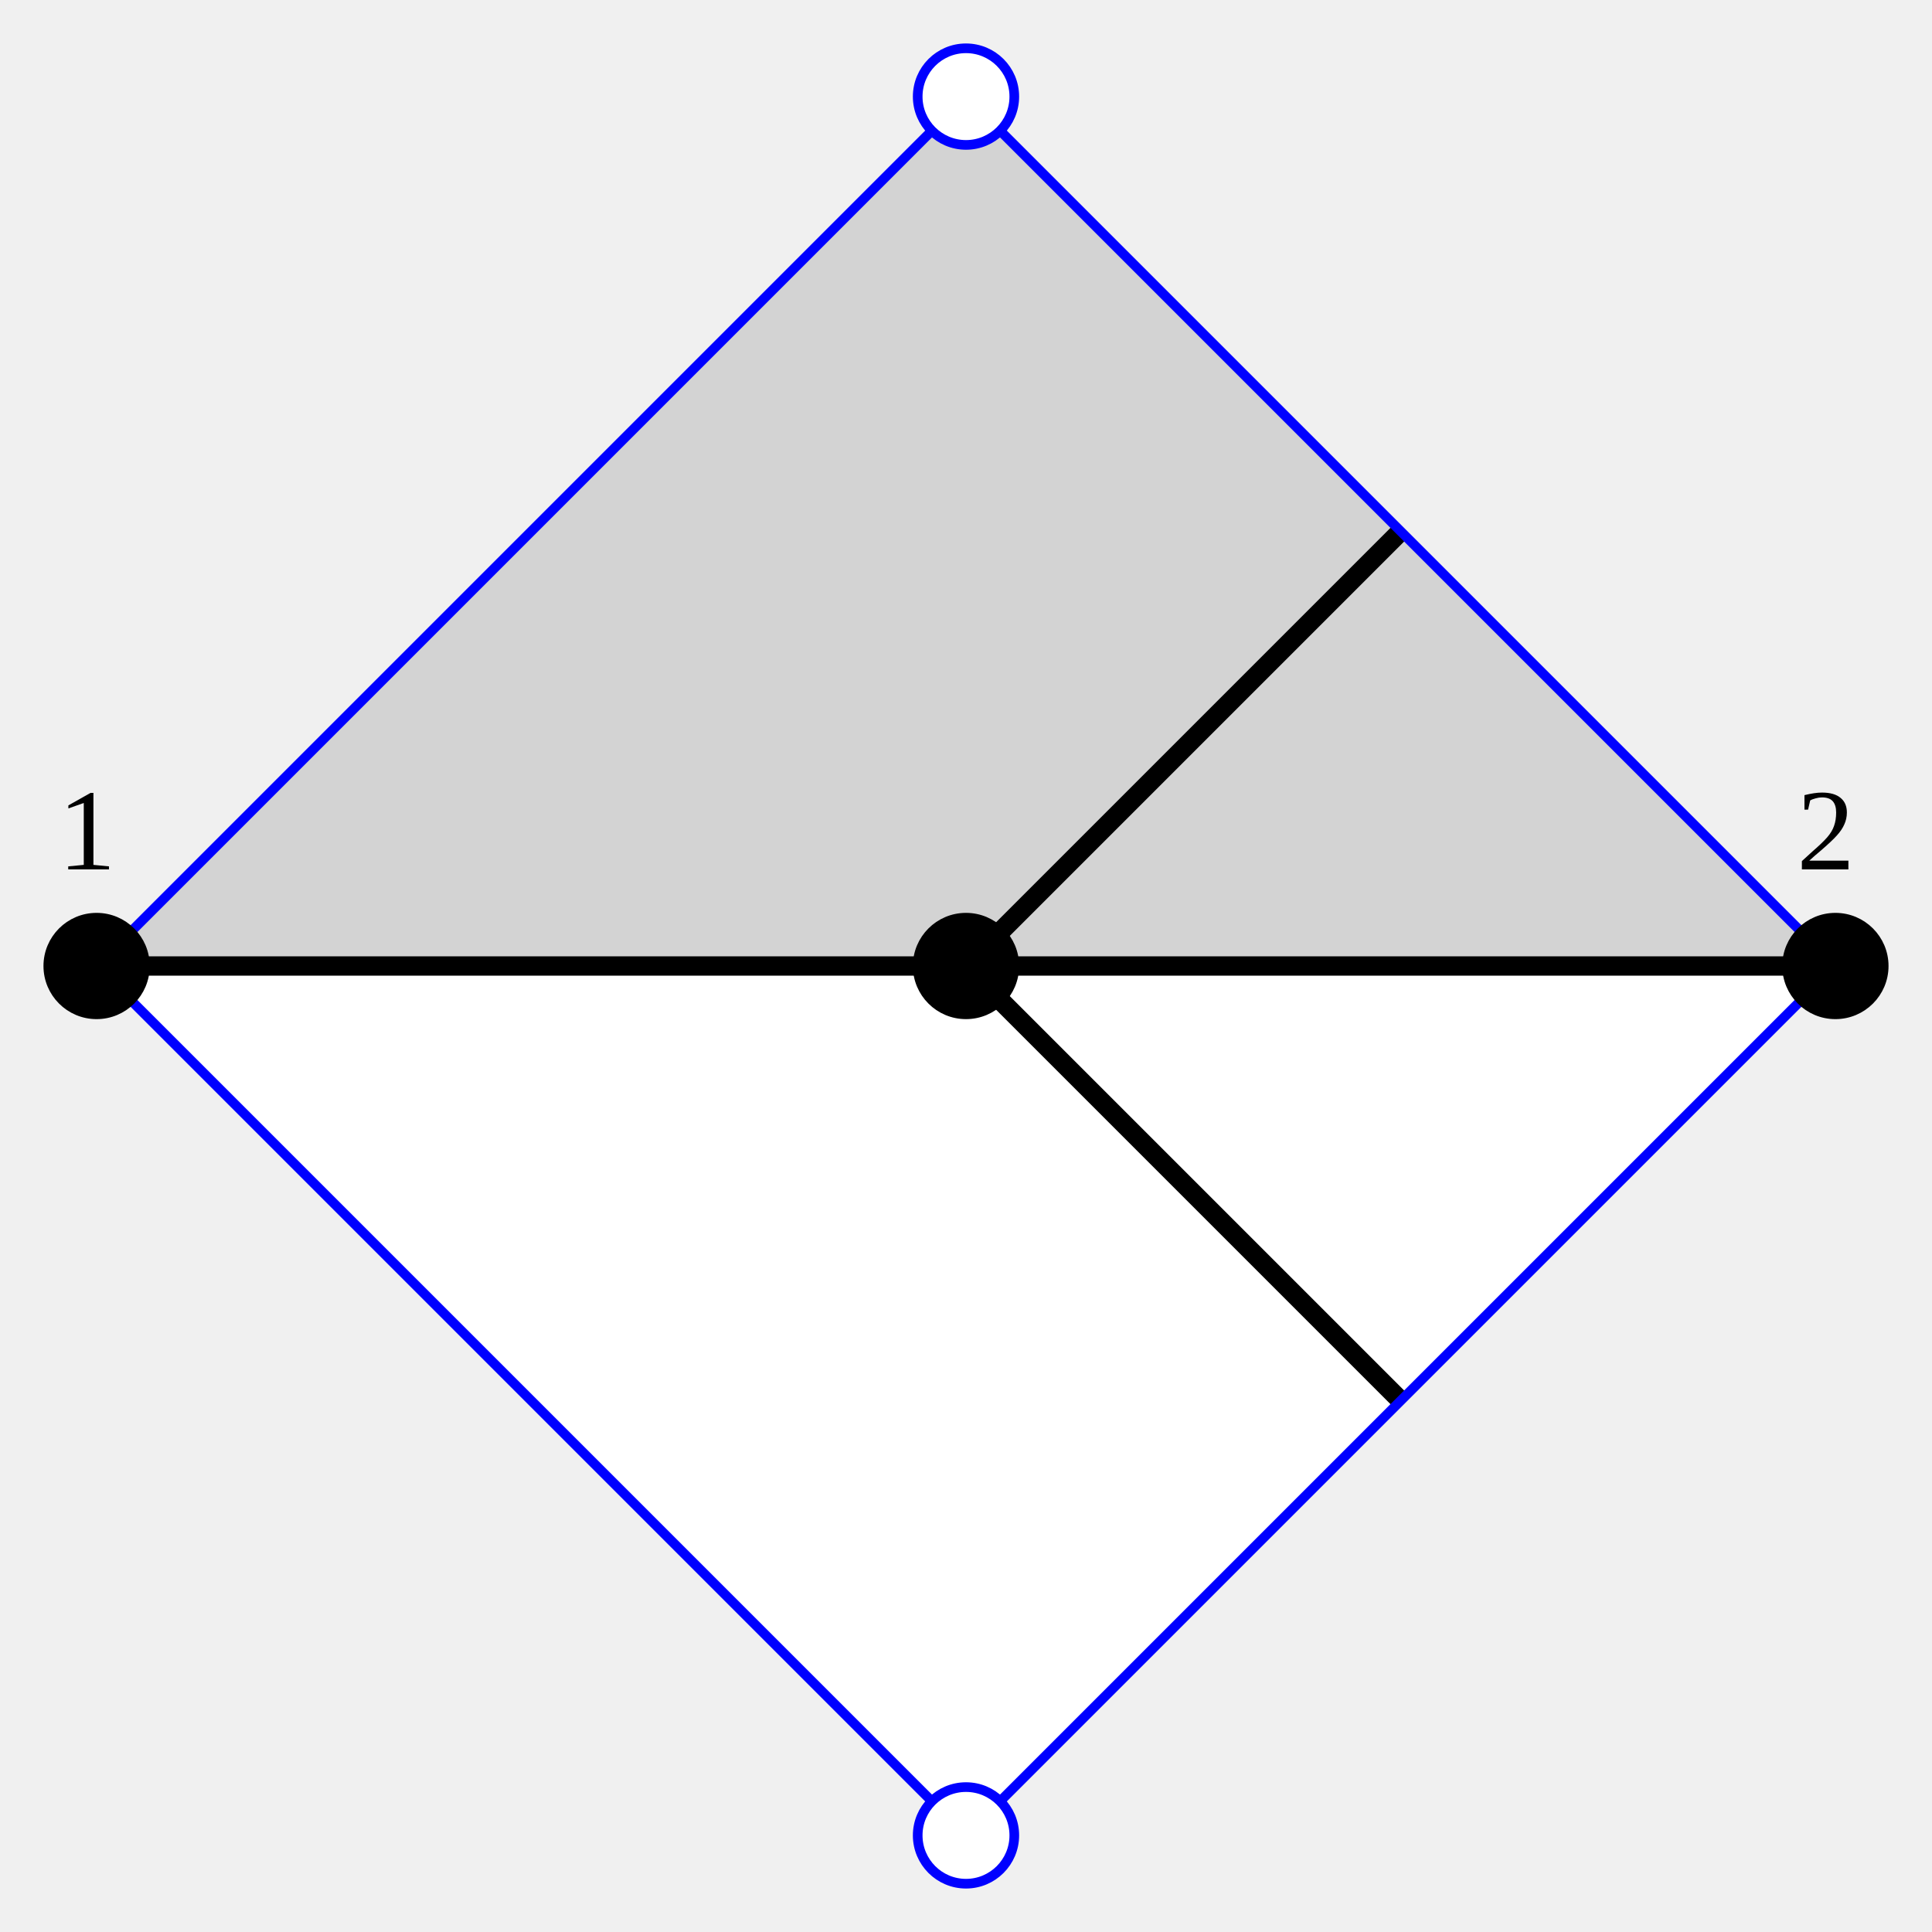
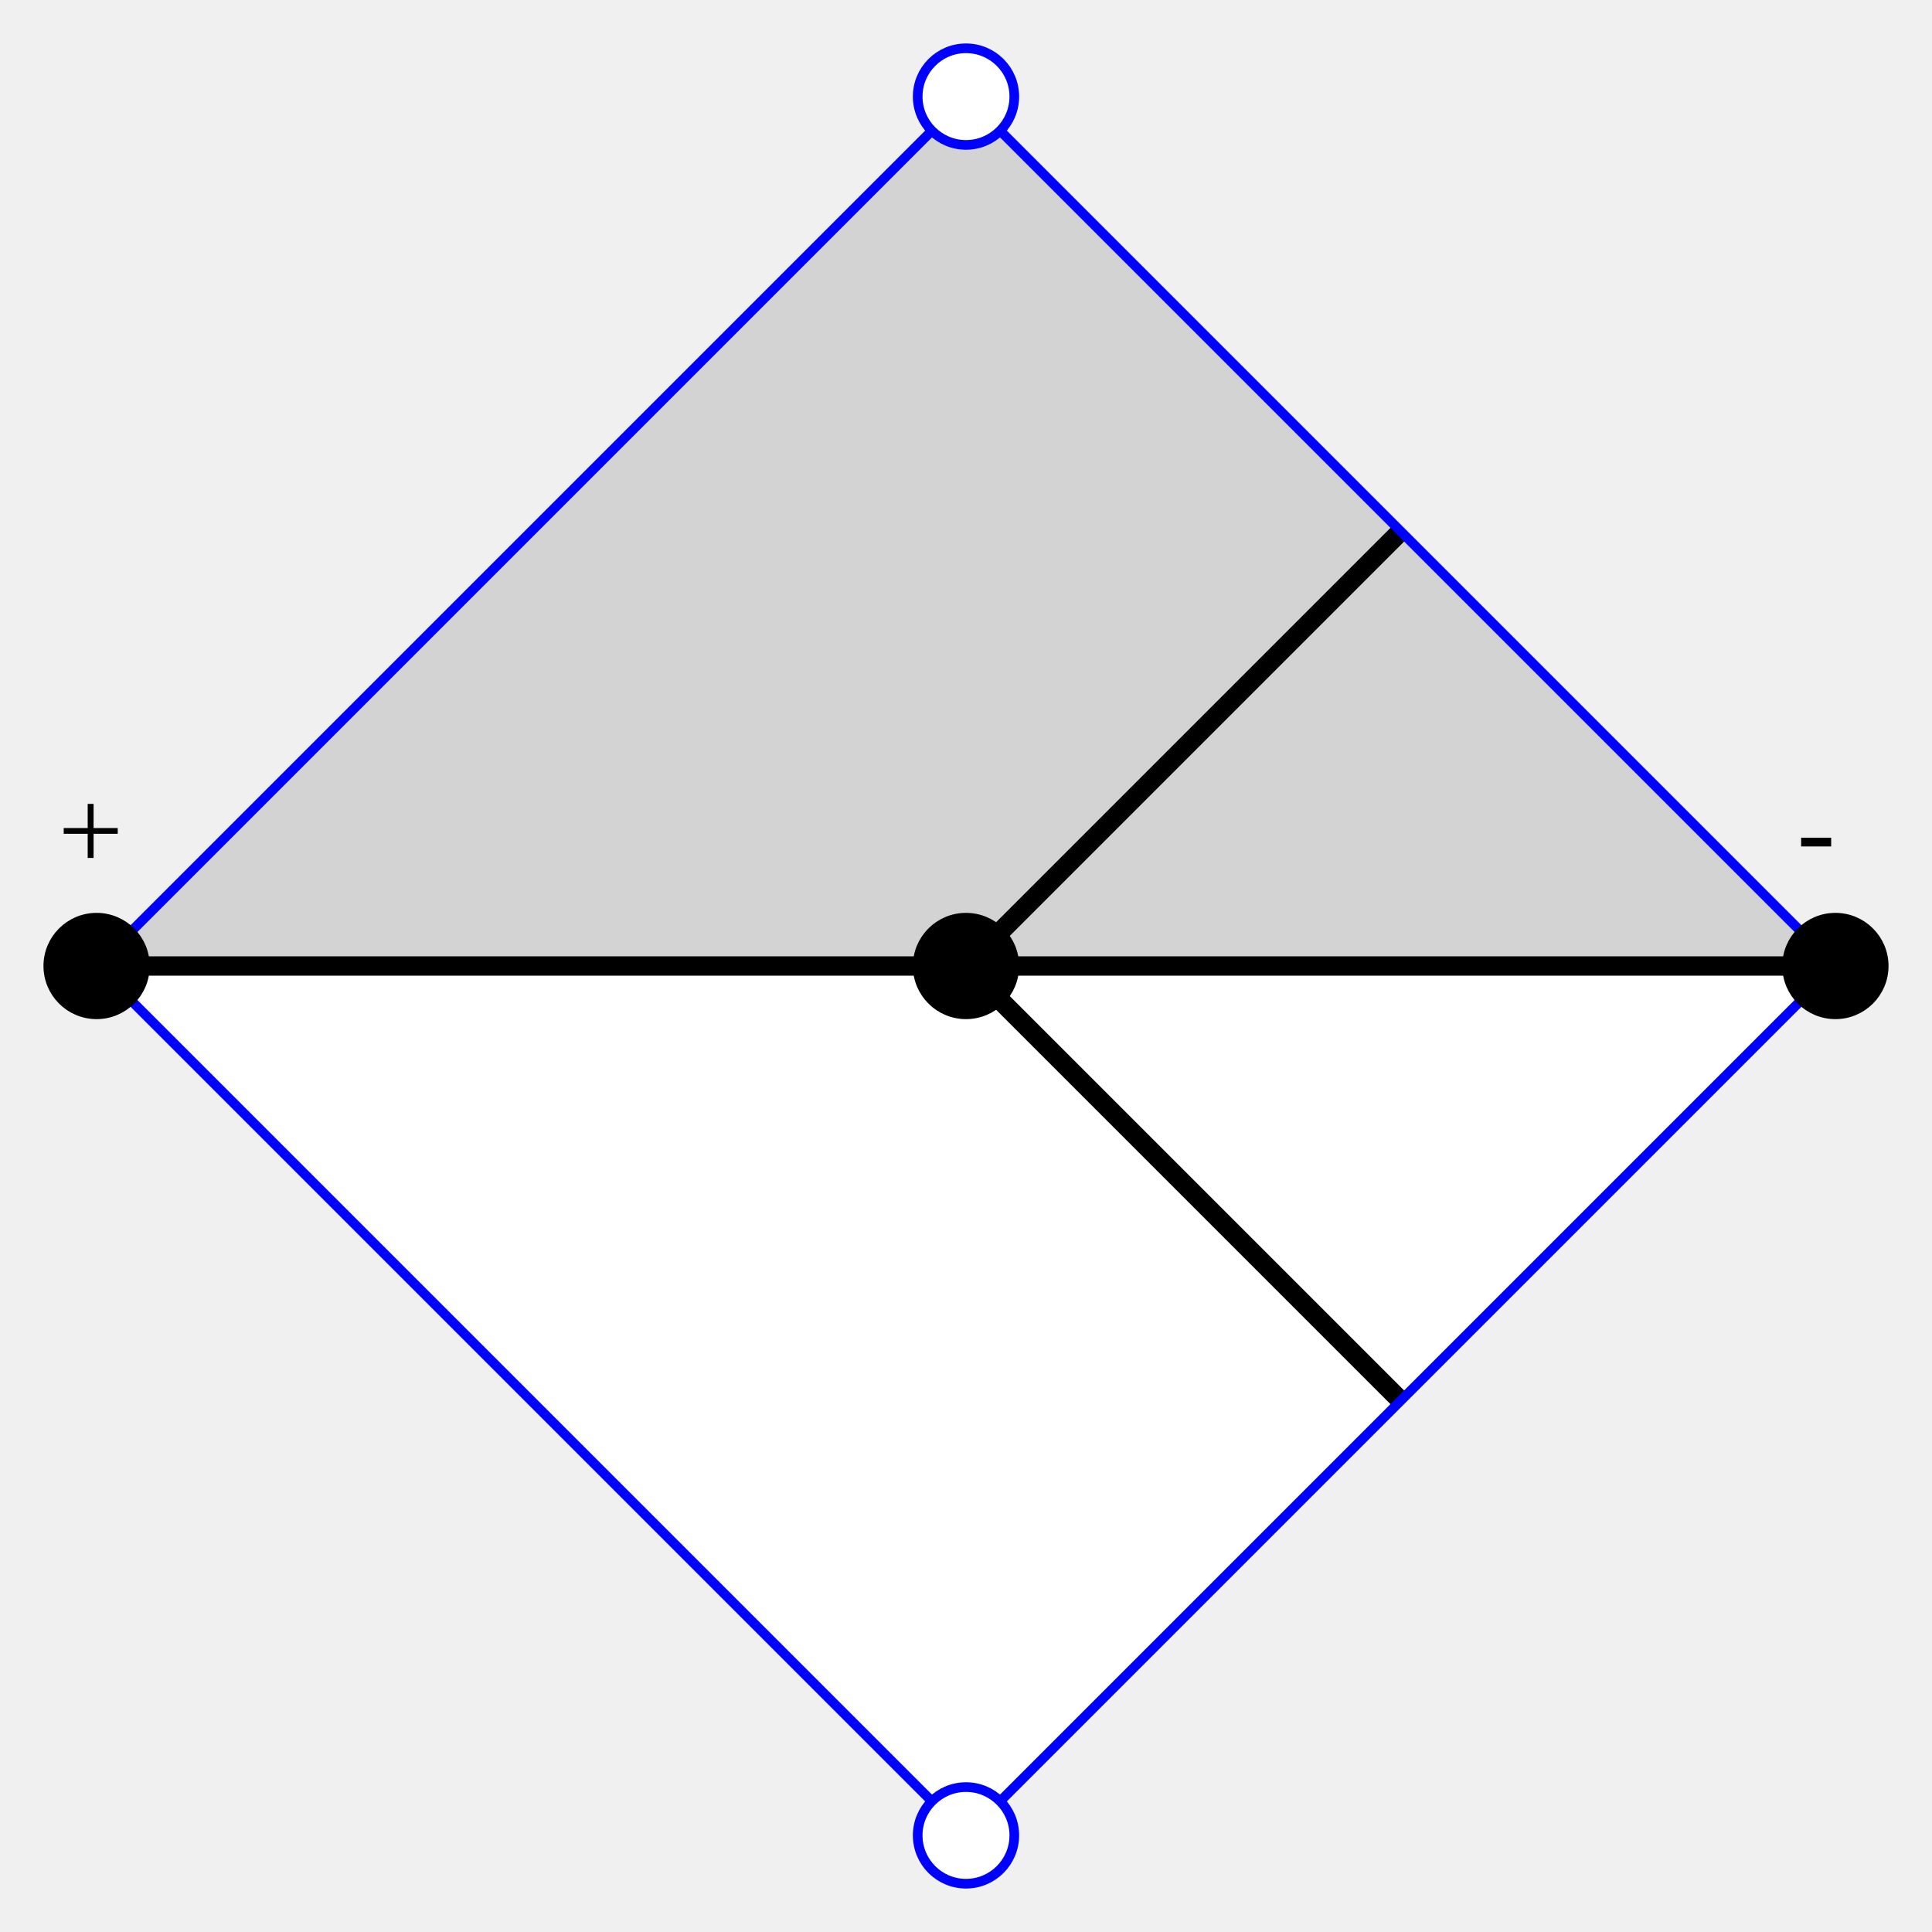
<svg xmlns="http://www.w3.org/2000/svg" width="200" height="200">
  <polygon points="10,100, 100,10 190,100" fill="lightgrey" stroke="none" />
  <polygon points="10,100, 100,190 190,100" fill="white" stroke="none" />
  <line x1="10" y1="100" x2="190" y2="100" stroke="black" stroke-width="2" />
  <path d="M 145,55 100,100 145,145" fill="none" stroke="black" stroke-width="2" />
  <polygon points="100,10 10,100, 100,190 190,100" fill="none" stroke="blue" />
  <circle cx="100" cy="10" r="5" fill="white" stroke="blue" />
  <circle cx="100" cy="190" r="5" fill="white" stroke="blue" />
  <circle cx="100" cy="100" r="5" fill="black" stroke="black" />
  <circle cx="10" cy="100" r="5" fill="black" stroke="black" />
  <circle cx="190" cy="100" r="5" fill="black" stroke="black" />
-   <text x="6" y="90">1</text>
-   <text x="186" y="90">2</text>
+   <text x="6" y="90">+</text>
+   <text x="186" y="90">-</text>
</svg>
